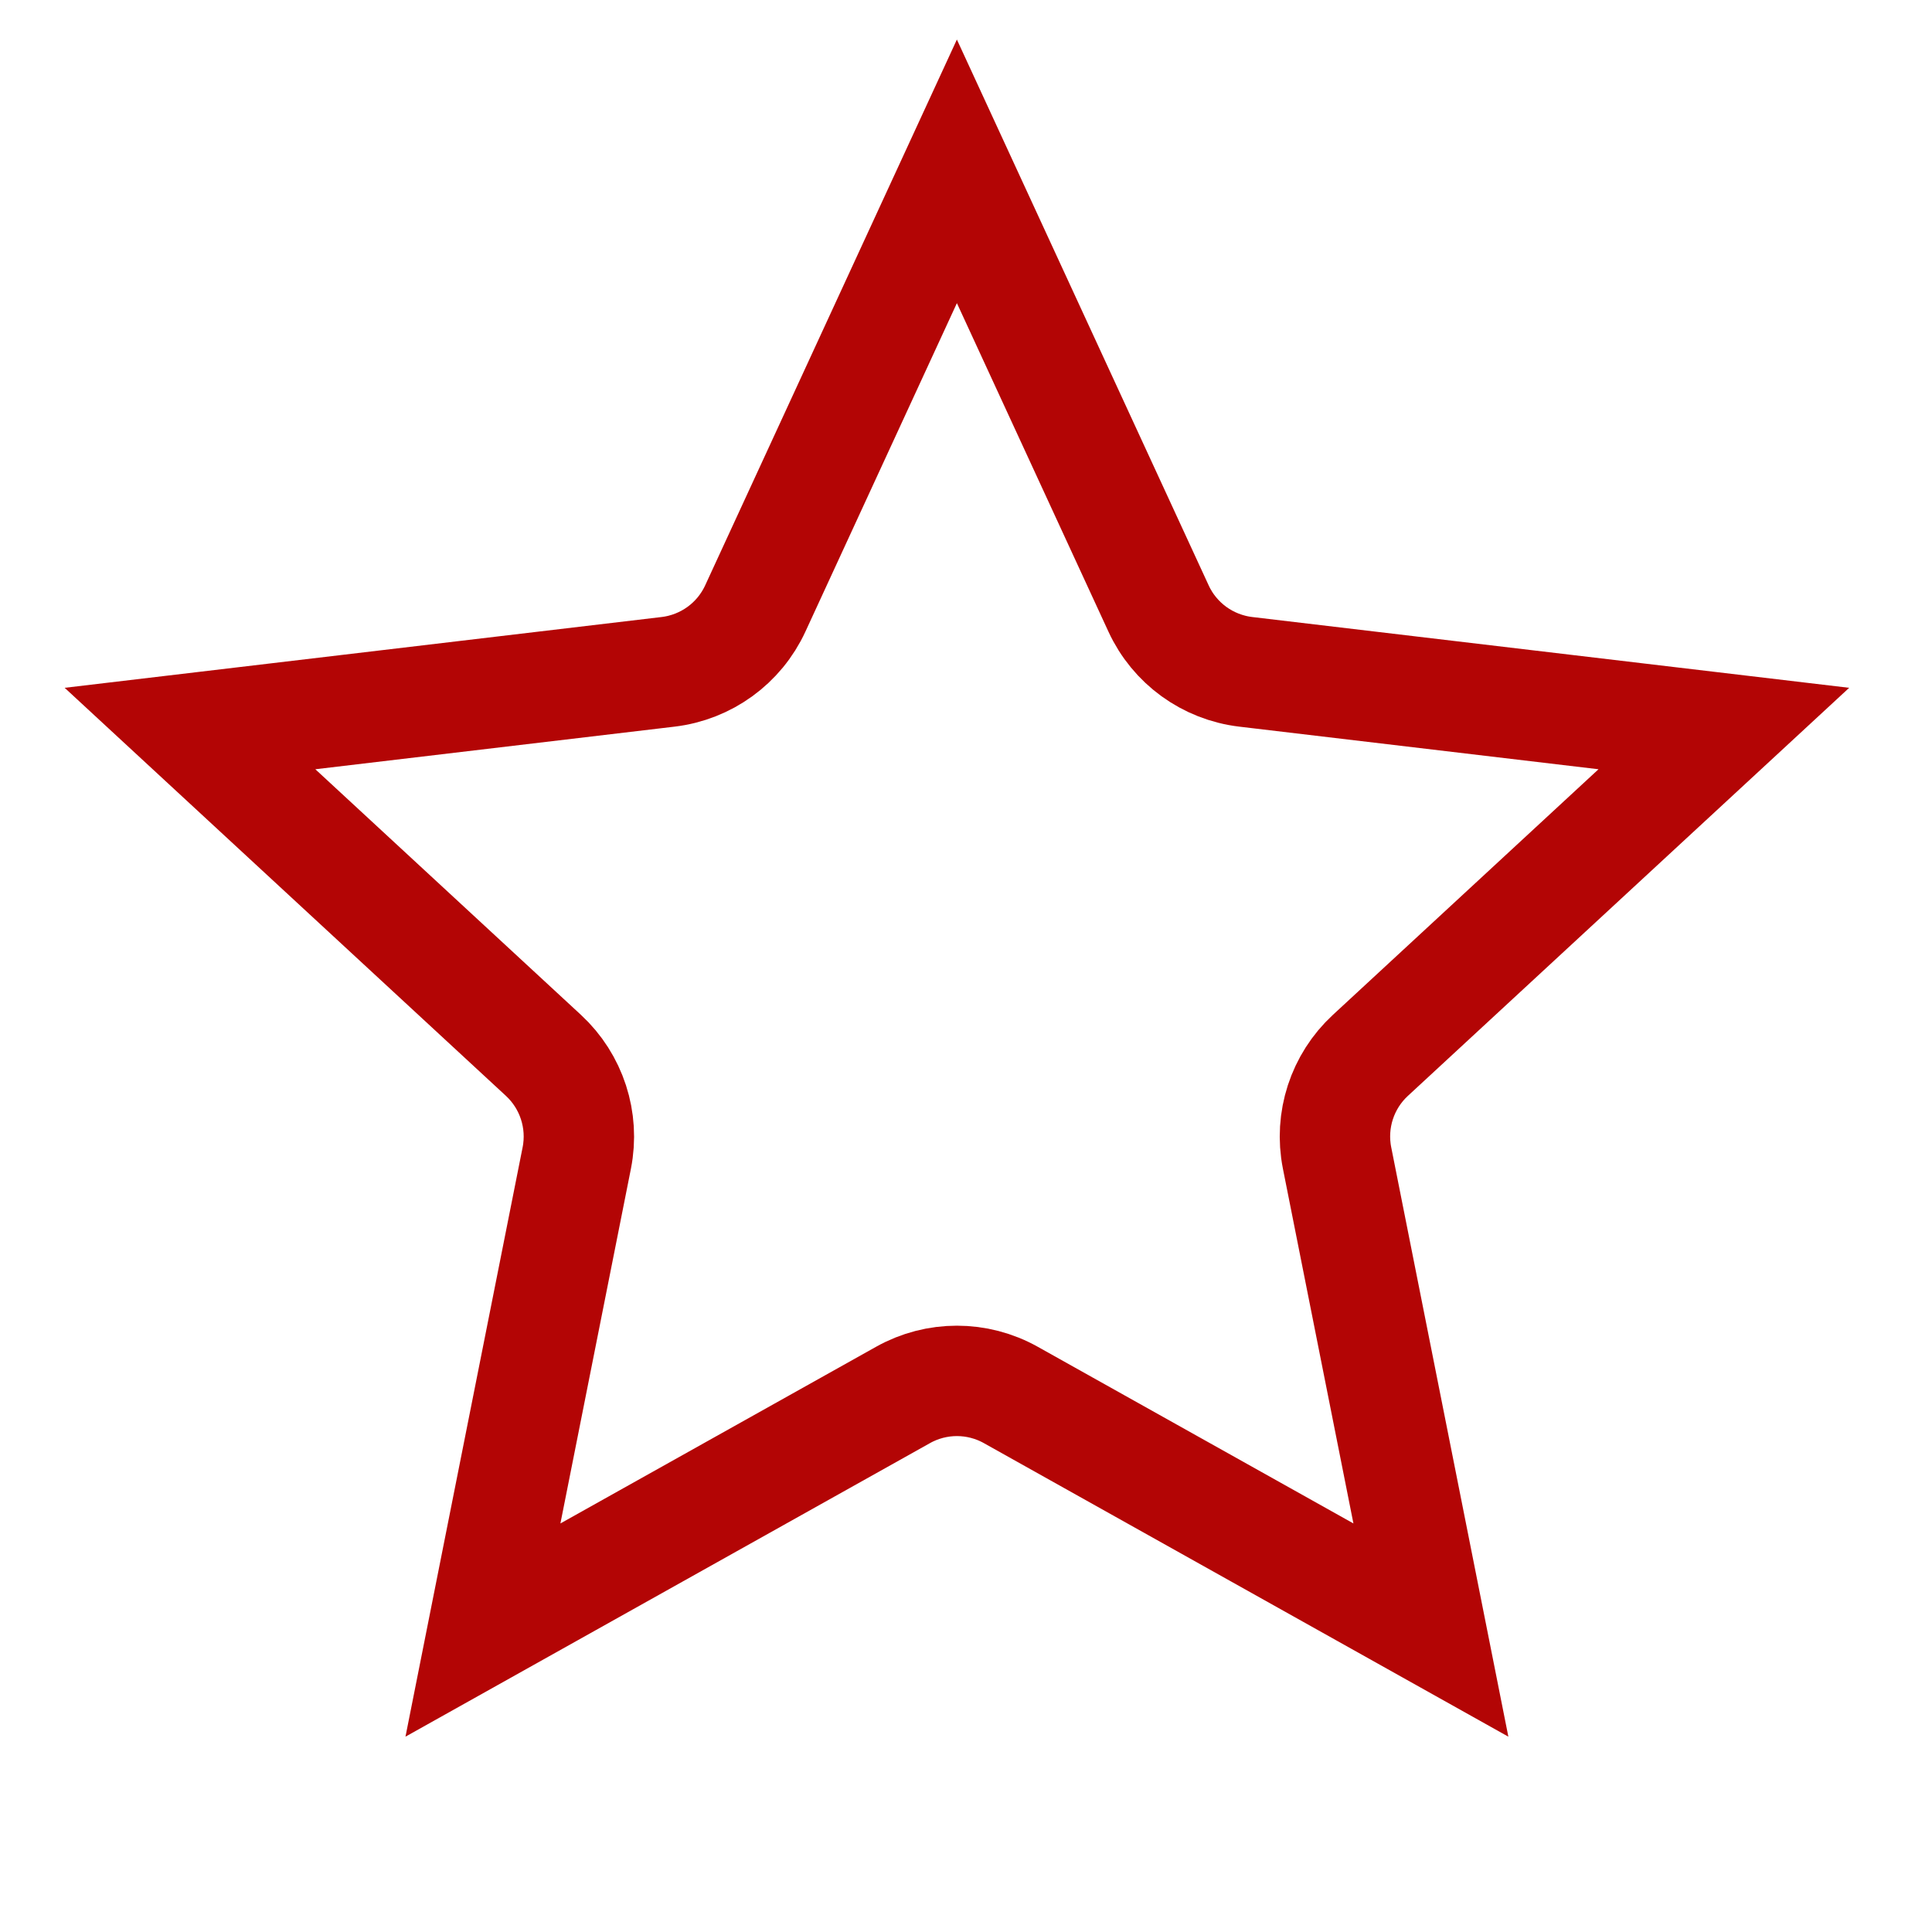
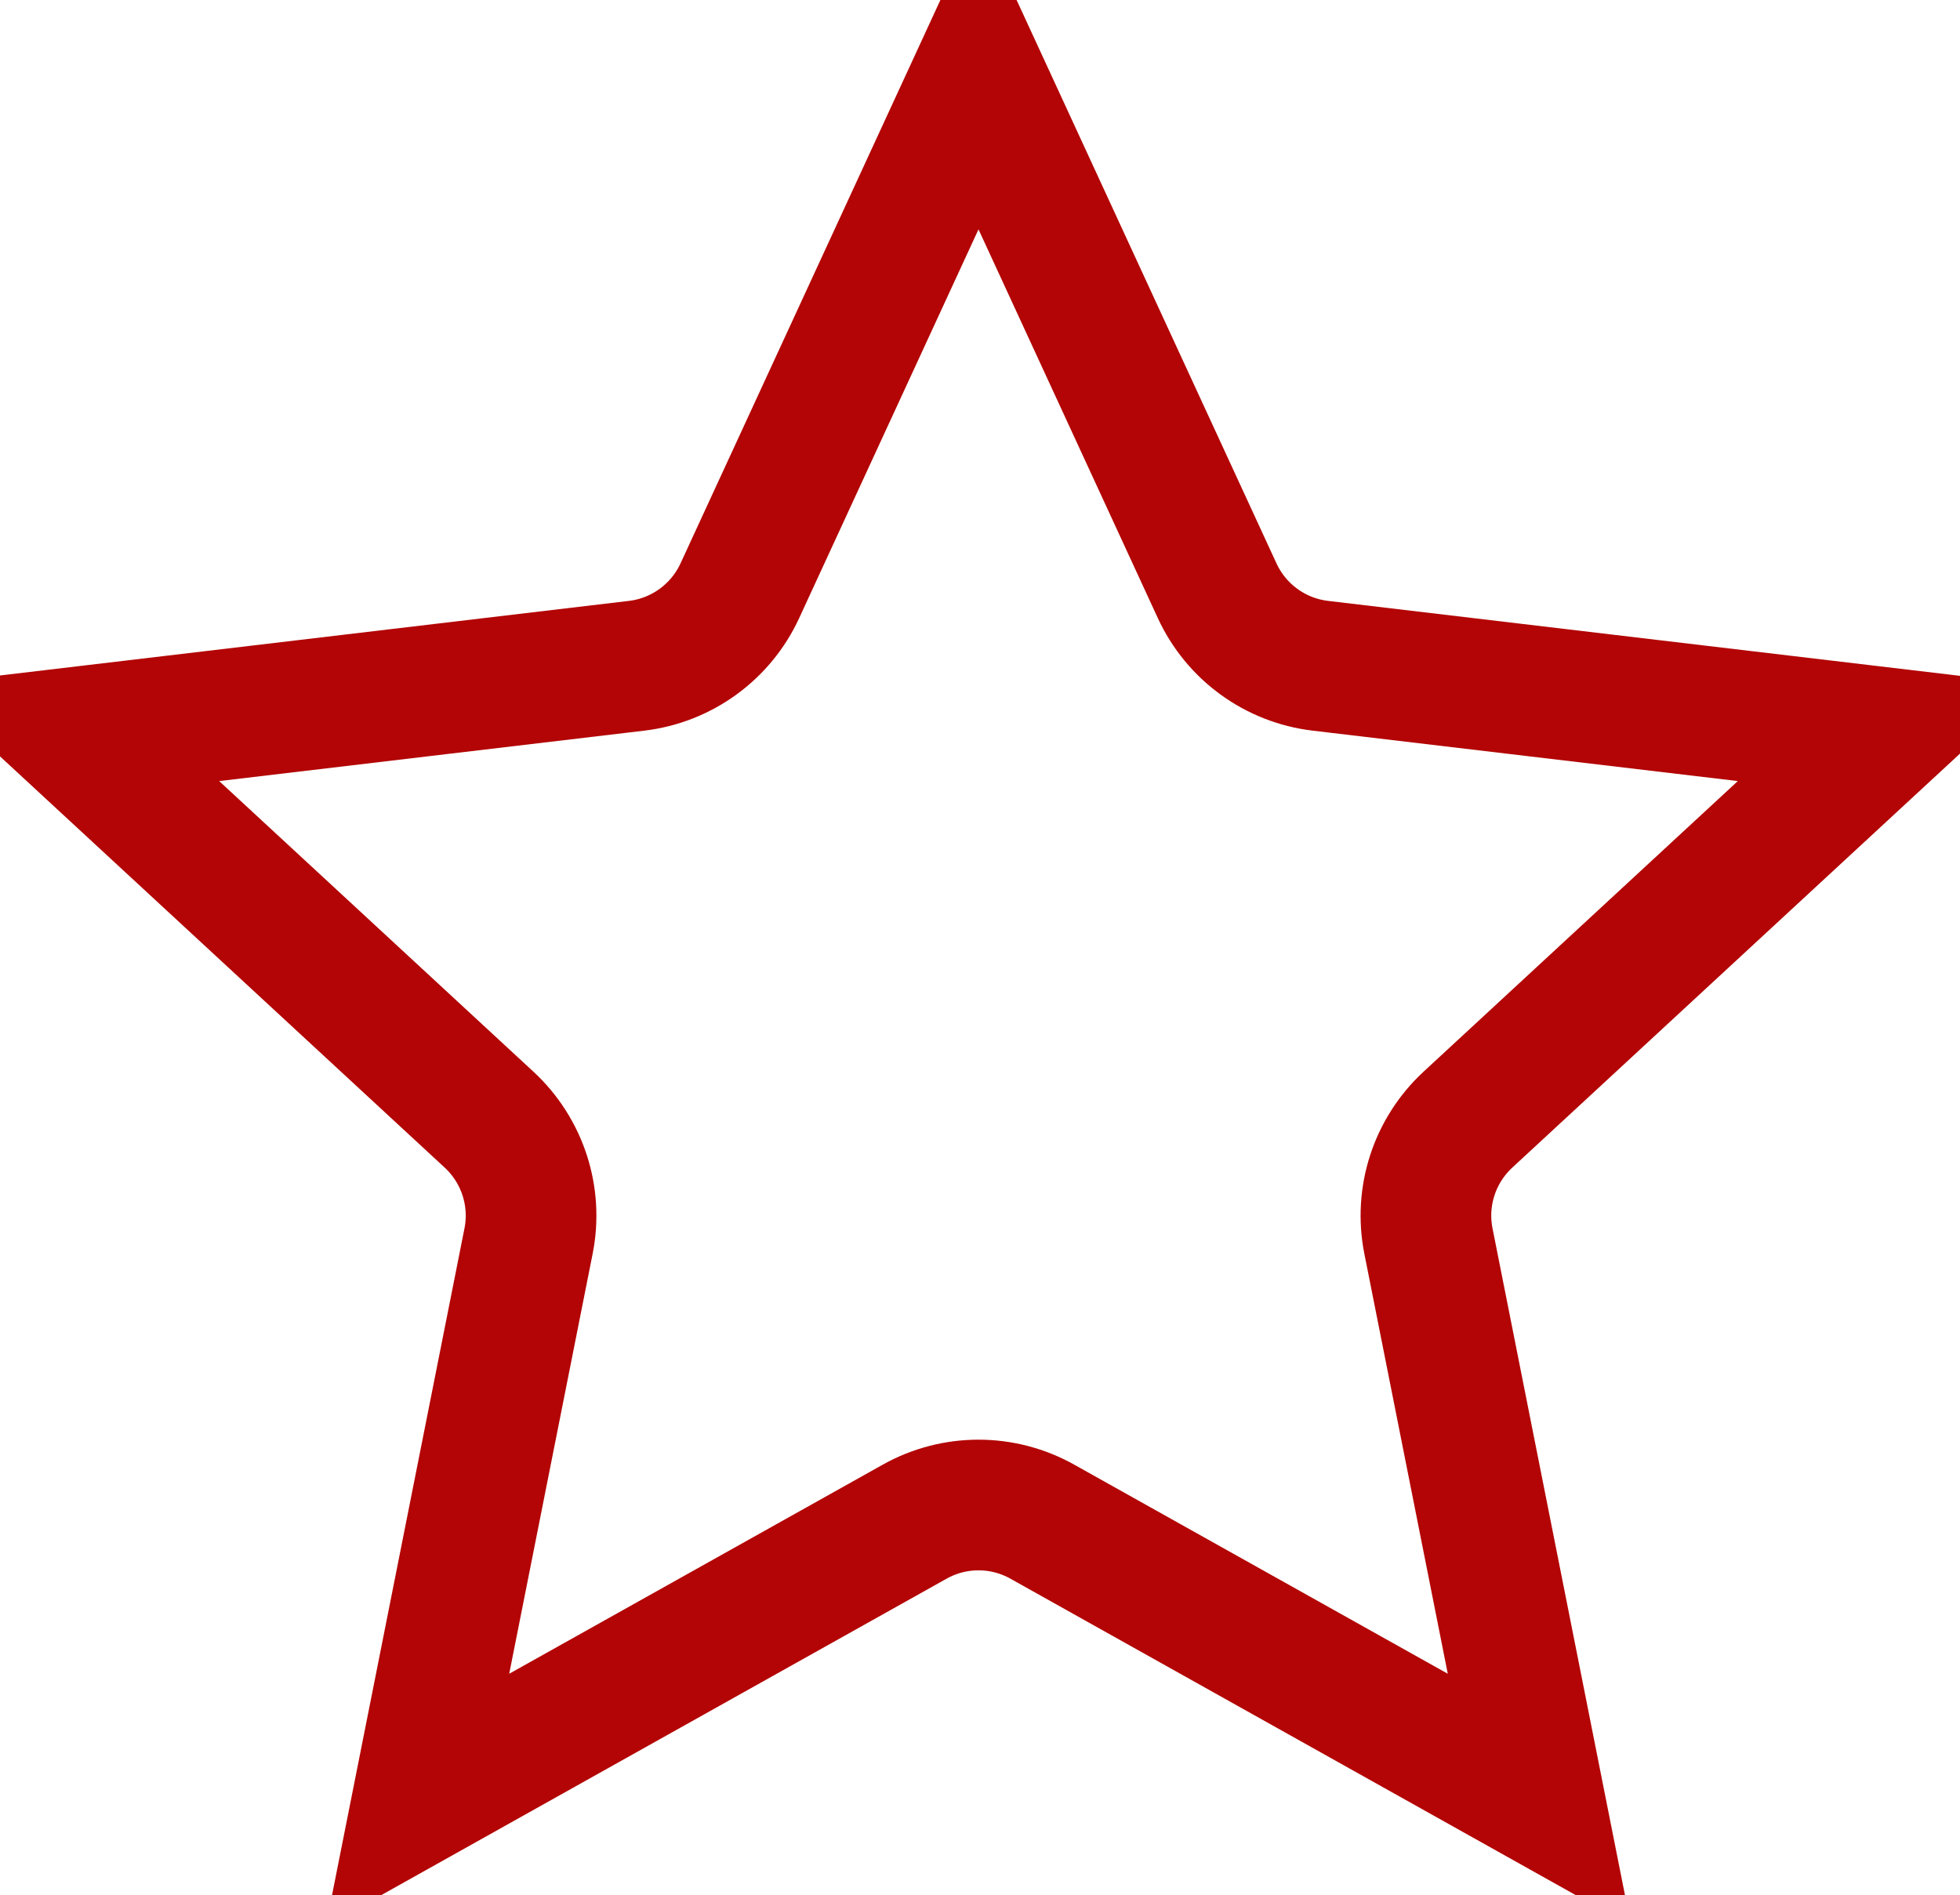
- <svg xmlns="http://www.w3.org/2000/svg" width="35" height="35" viewBox="0 0 35 35" fill="none">
-   <path d="M17.335 3.104L20.988 11.023C21.279 11.655 21.878 12.089 22.569 12.171L31.229 13.198L24.826 19.119C24.315 19.591 24.087 20.295 24.222 20.977L25.922 29.53L18.312 25.271C17.705 24.931 16.965 24.931 16.359 25.271L8.749 29.53L10.449 20.977C10.584 20.295 10.355 19.591 9.845 19.119L3.442 13.198L12.102 12.171C12.793 12.089 13.392 11.655 13.683 11.023L17.335 3.104Z" stroke="#B30505" stroke-width="2" />
+ <svg xmlns="http://www.w3.org/2000/svg" width="30" height="29" viewBox="0 0 30 29" fill="none">
+   <path d="M14.977 1.123L18.63 9.042C18.921 9.673 19.519 10.108 20.21 10.19L28.87 11.217L22.468 17.137C21.957 17.61 21.728 18.313 21.864 18.996L23.563 27.549L15.954 23.29C15.347 22.95 14.607 22.95 14 23.29L6.391 27.549L8.09 18.996C8.226 18.313 7.997 17.61 7.486 17.137L1.084 11.217L9.744 10.19C10.434 10.108 11.033 9.673 11.324 9.042L14.977 1.123Z" stroke="#B30505" stroke-width="2" />
</svg>
